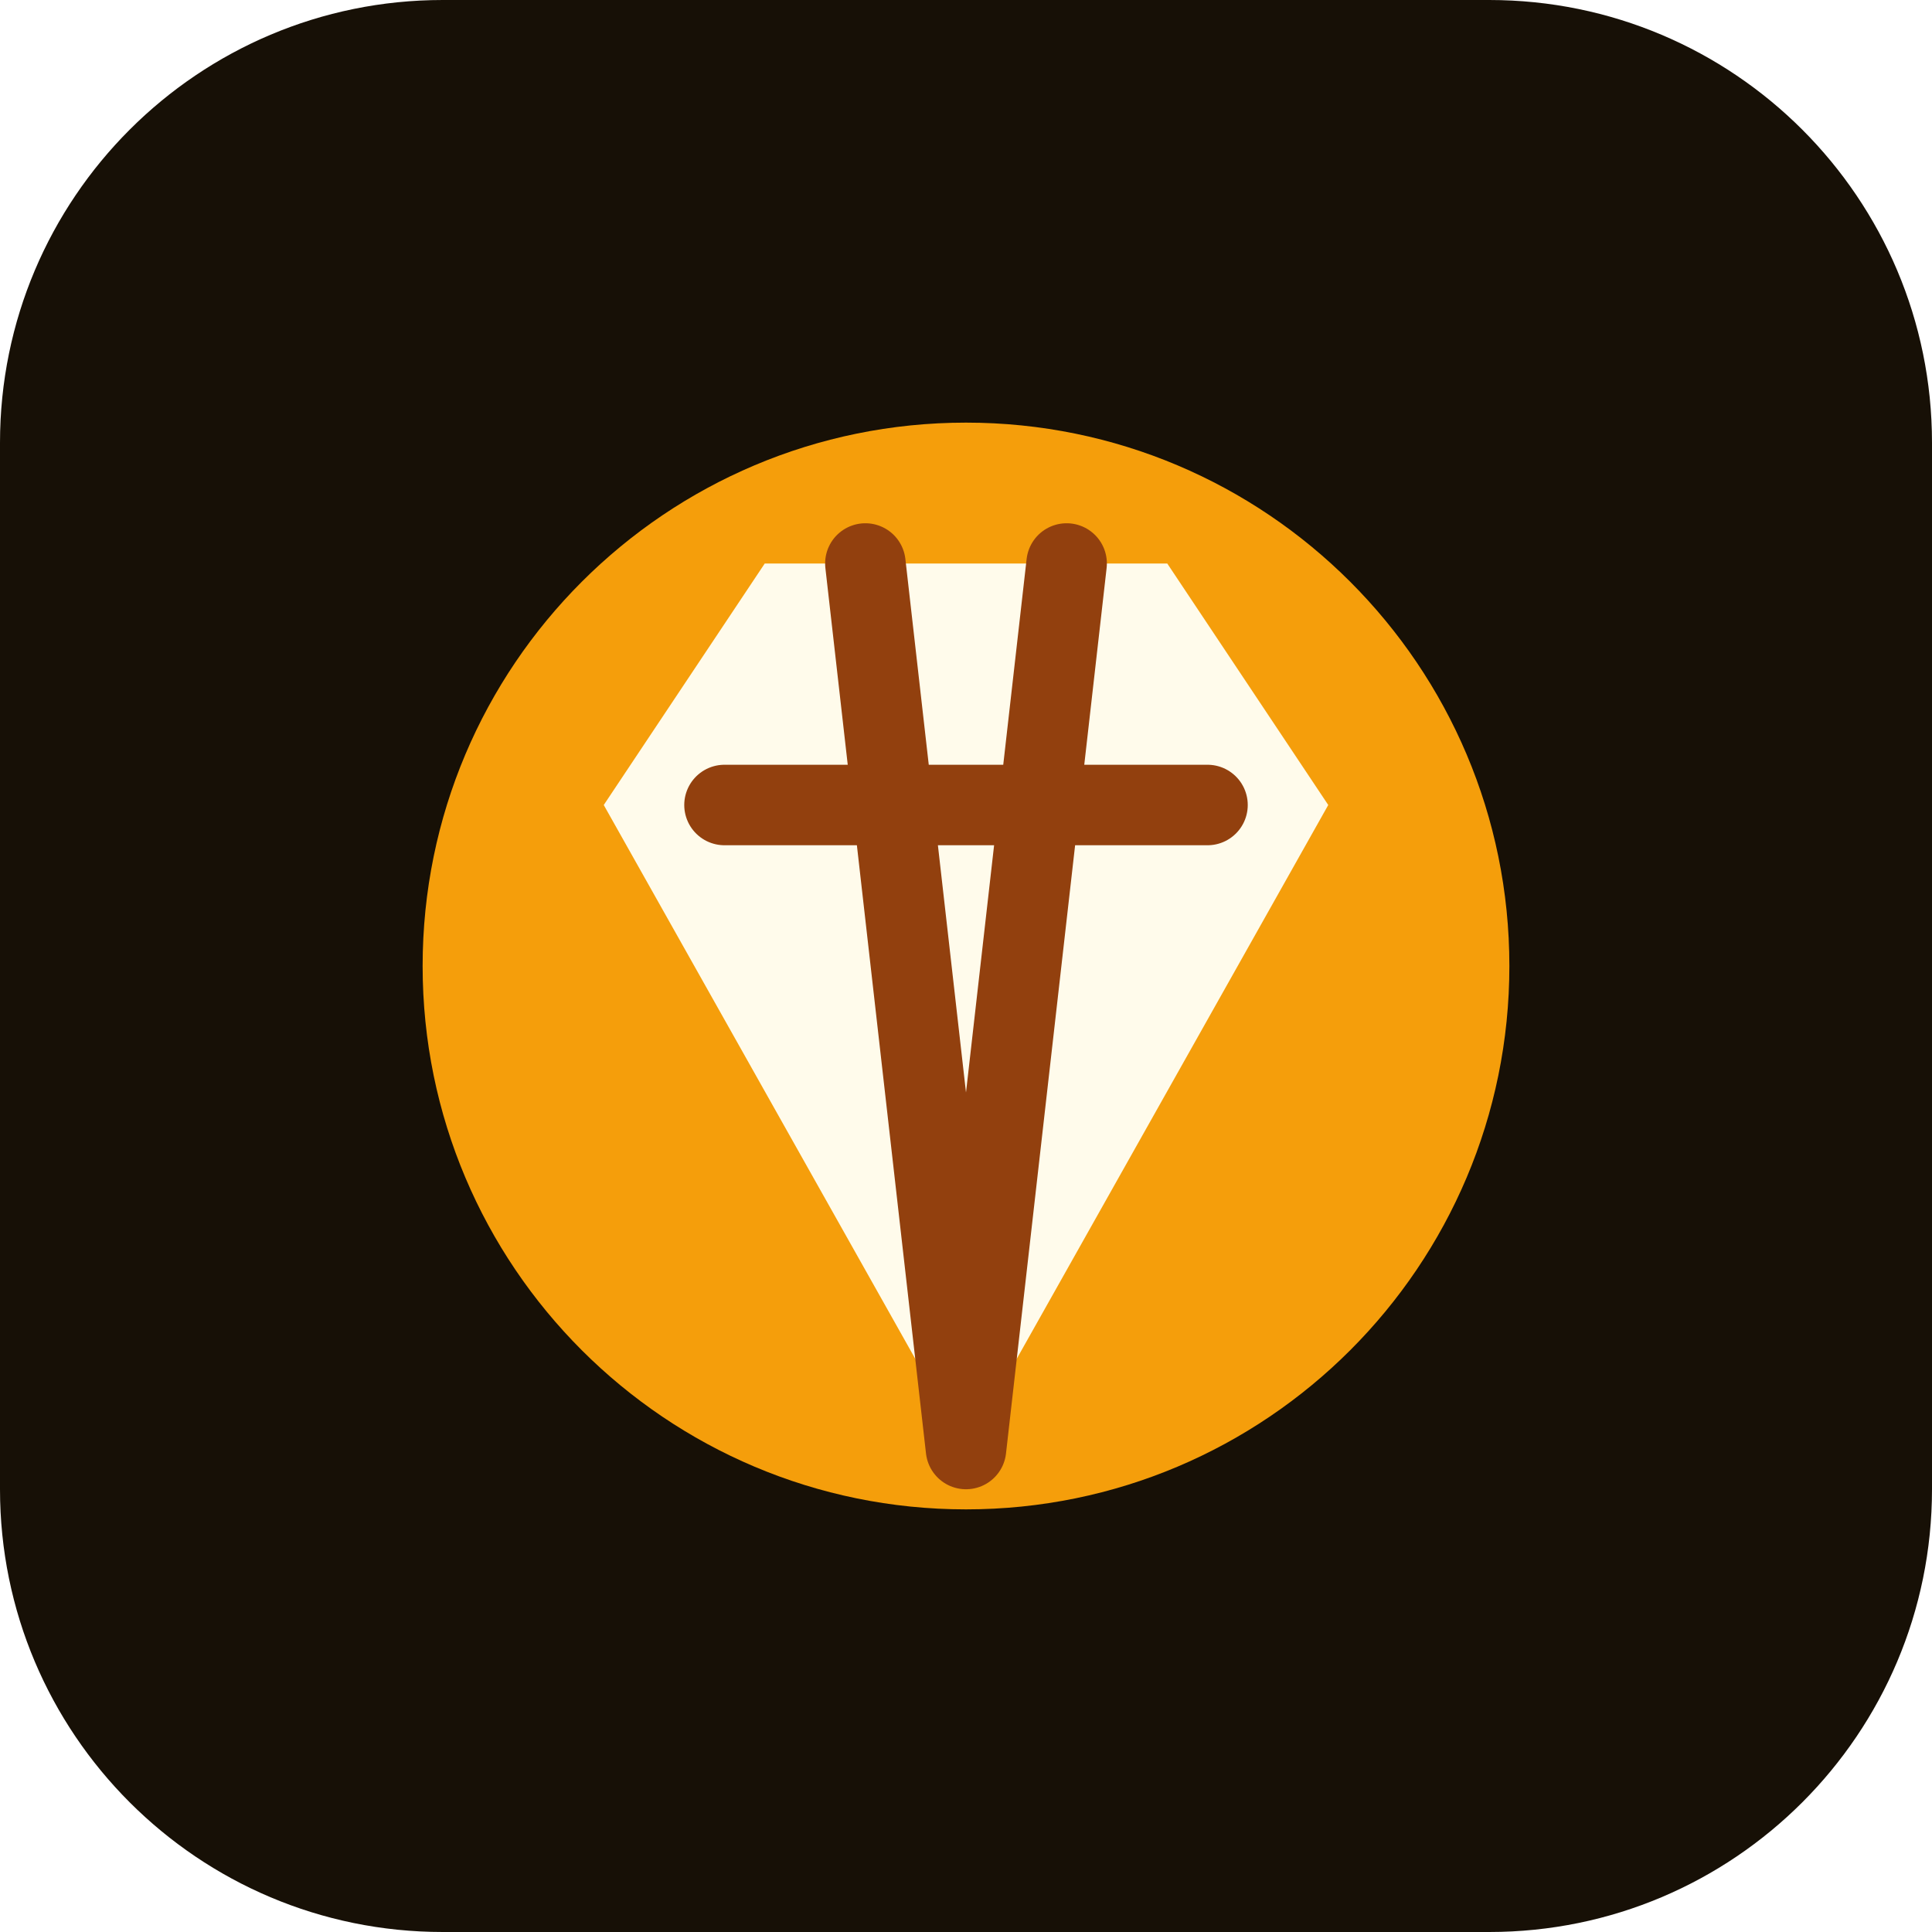
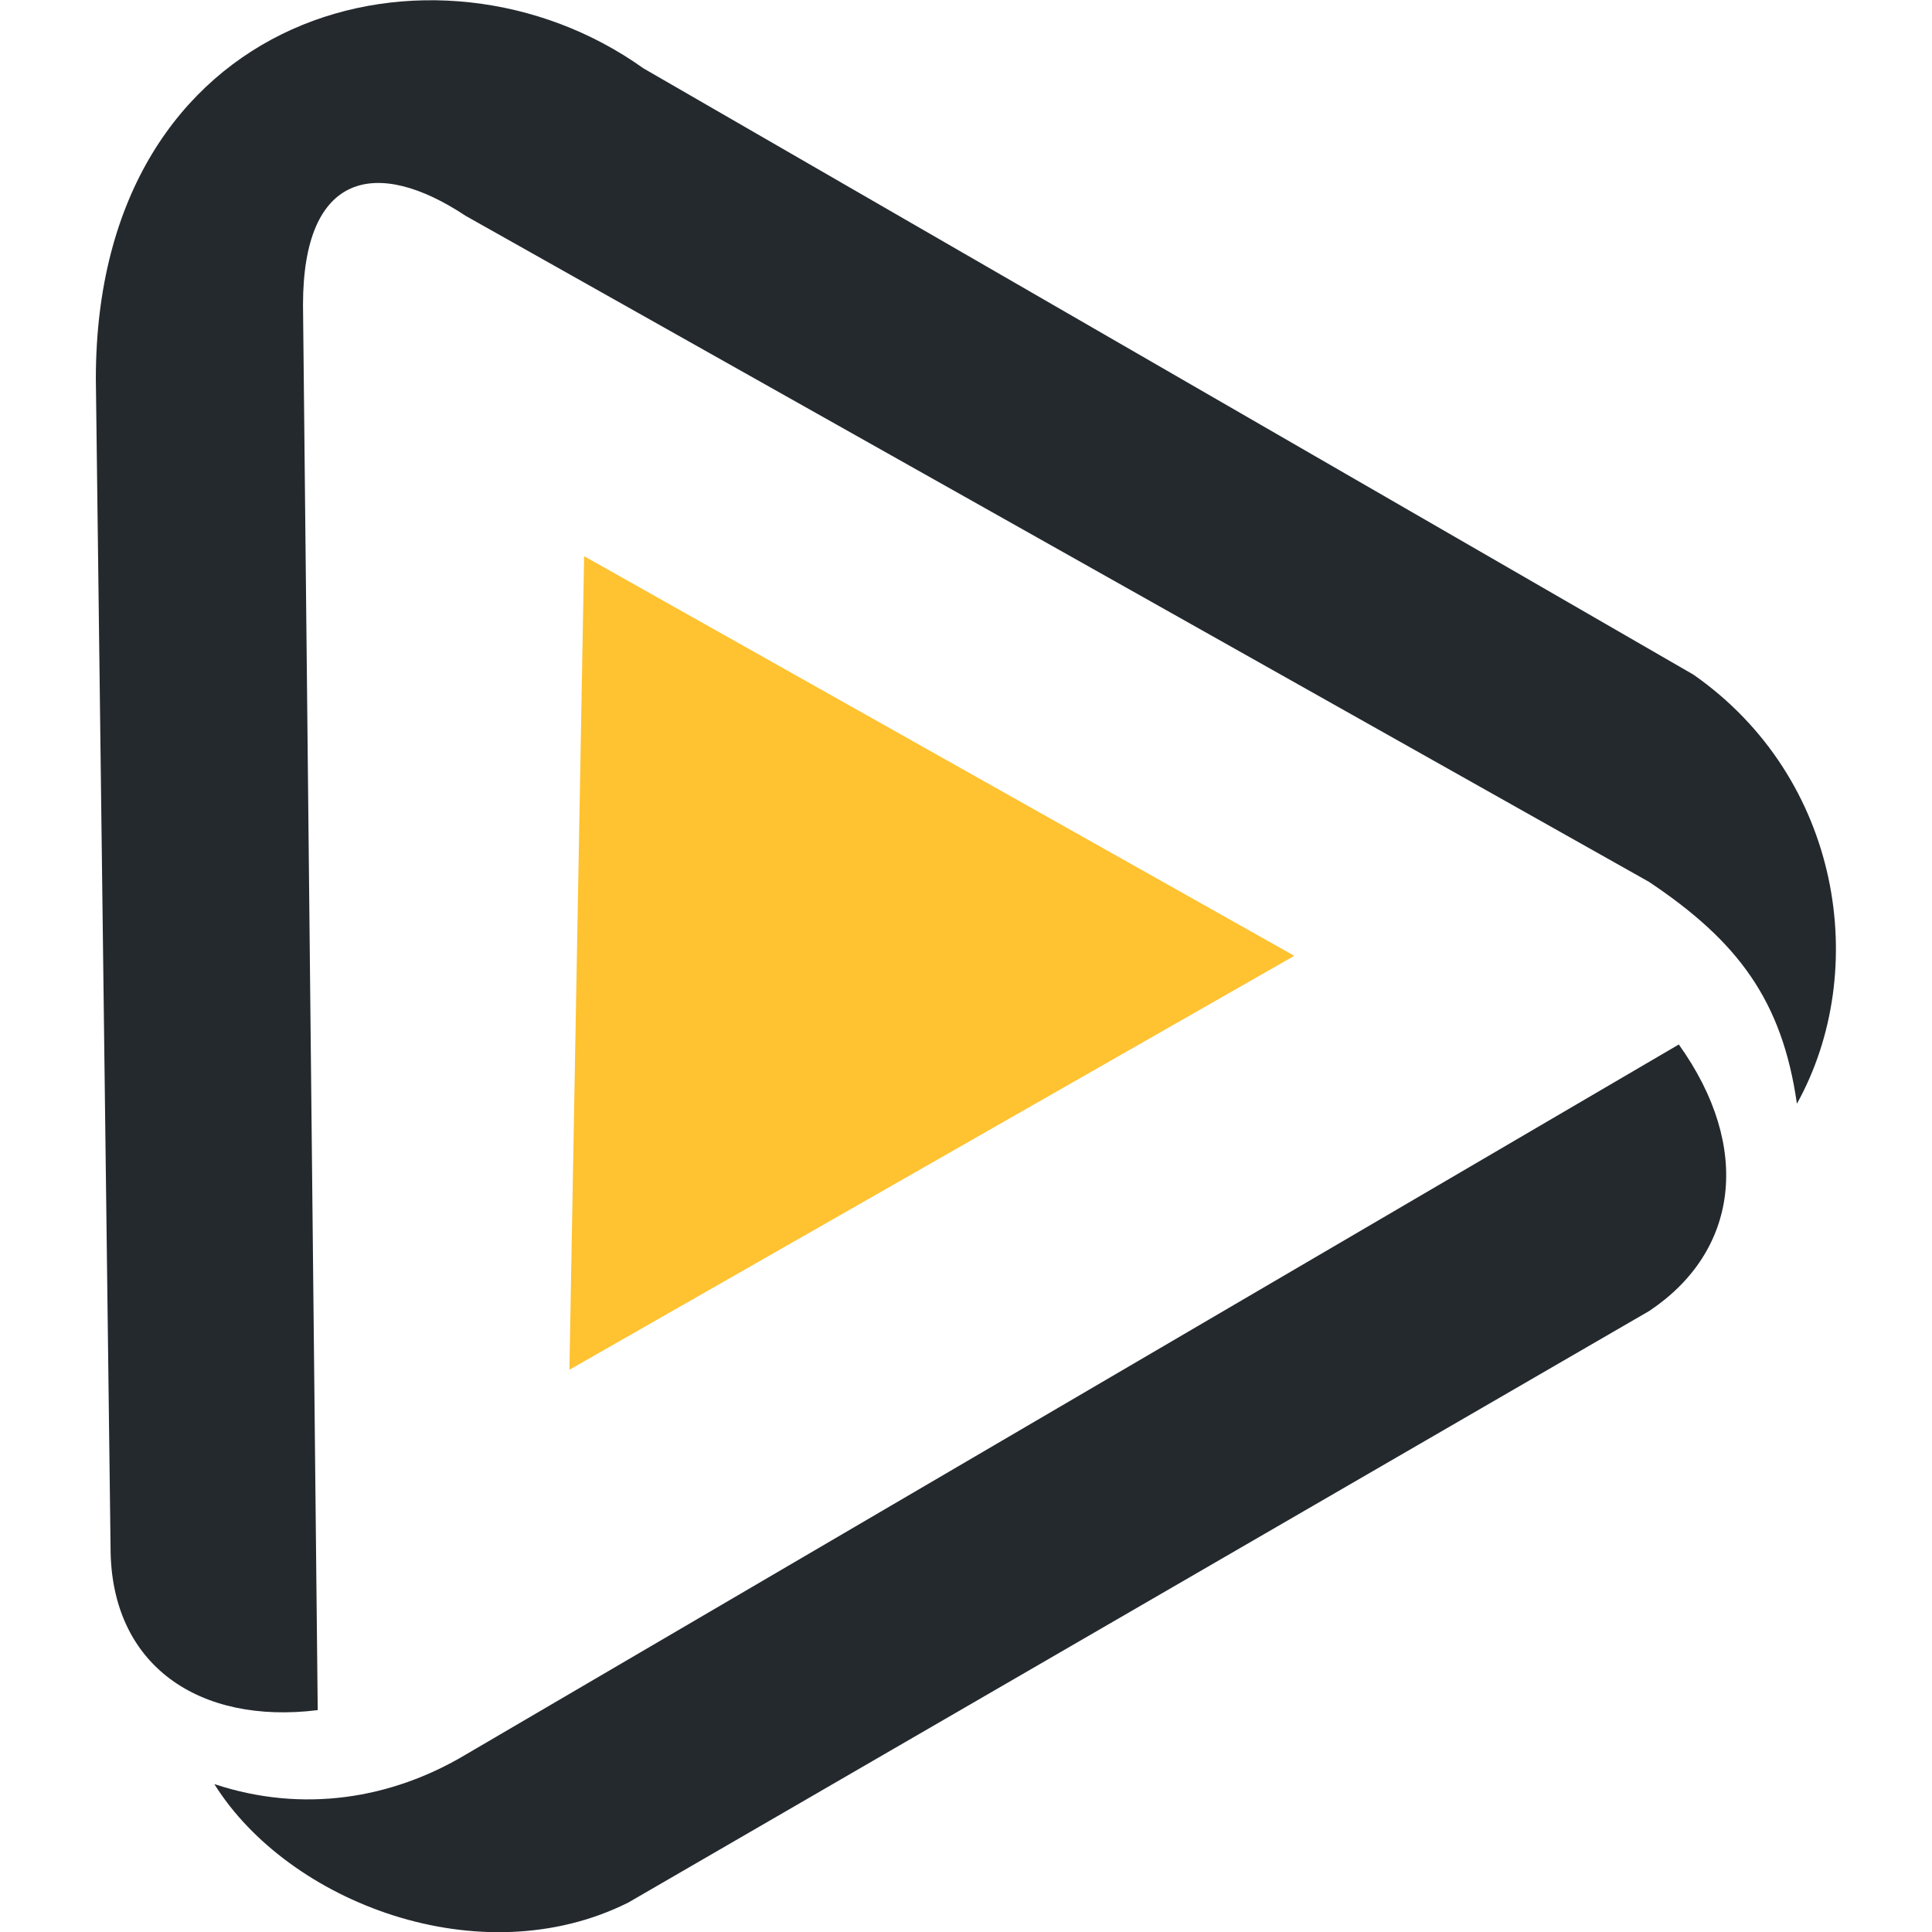
- <svg xmlns="http://www.w3.org/2000/svg" viewBox="0 0 96 96" role="img" aria-label="Radarr">
-   <rect width="96" height="96" rx="22" fill="#171006" />
-   <circle cx="48" cy="48" r="27" fill="#f59e0b" />
-   <path d="M38 28h20l8 12-18 32-18-32z" fill="#fffbeb" />
-   <path d="M36 40h24M43 28l5 44M53 28l-5 44" stroke="#92400e" stroke-width="4" stroke-linecap="round" />
+ <svg xmlns="http://www.w3.org/2000/svg" xml:space="preserve" id="Layer_1" x="0" y="0" version="1.1" viewBox="0 0 512 512">
+   <style>.st0{fill:#24292e}</style>
+   <g id="Group-Copy" transform="translate(70 21)">
+     <path id="Shape" d="m10.3 59.8 3.9 372.4c-31.4 3.9-54.9-11.8-54.9-43.1l-3.9-309.7c0-98 90.2-121.5 145.1-82.3l278.3 160.7c39.2 27.4 47 78.4 27.4 113.7-3.9-27.4-15.7-43.1-39.2-58.8L53.4 36.2C29.9 20.6 10.3 24.5 10.3 59.8" class="st0" />
+     <path id="Shape_00000114049535938561773820000018271523940913105341_" d="M-13.2 451.8c23.5 7.8 47 3.9 66.6-7.8l321.5-188.2c19.6 27.4 15.7 54.9-7.8 70.6L96.5 483.2c-39.2 19.6-90.1 0-109.7-31.4" class="st0" />
+     <path id="Shape_00000165935924413286433040000003668002807793862576_" d="M80.9 342 273 232.3 84.8 126.4z" style="fill:#ffc230" />
+   </g>
</svg>
